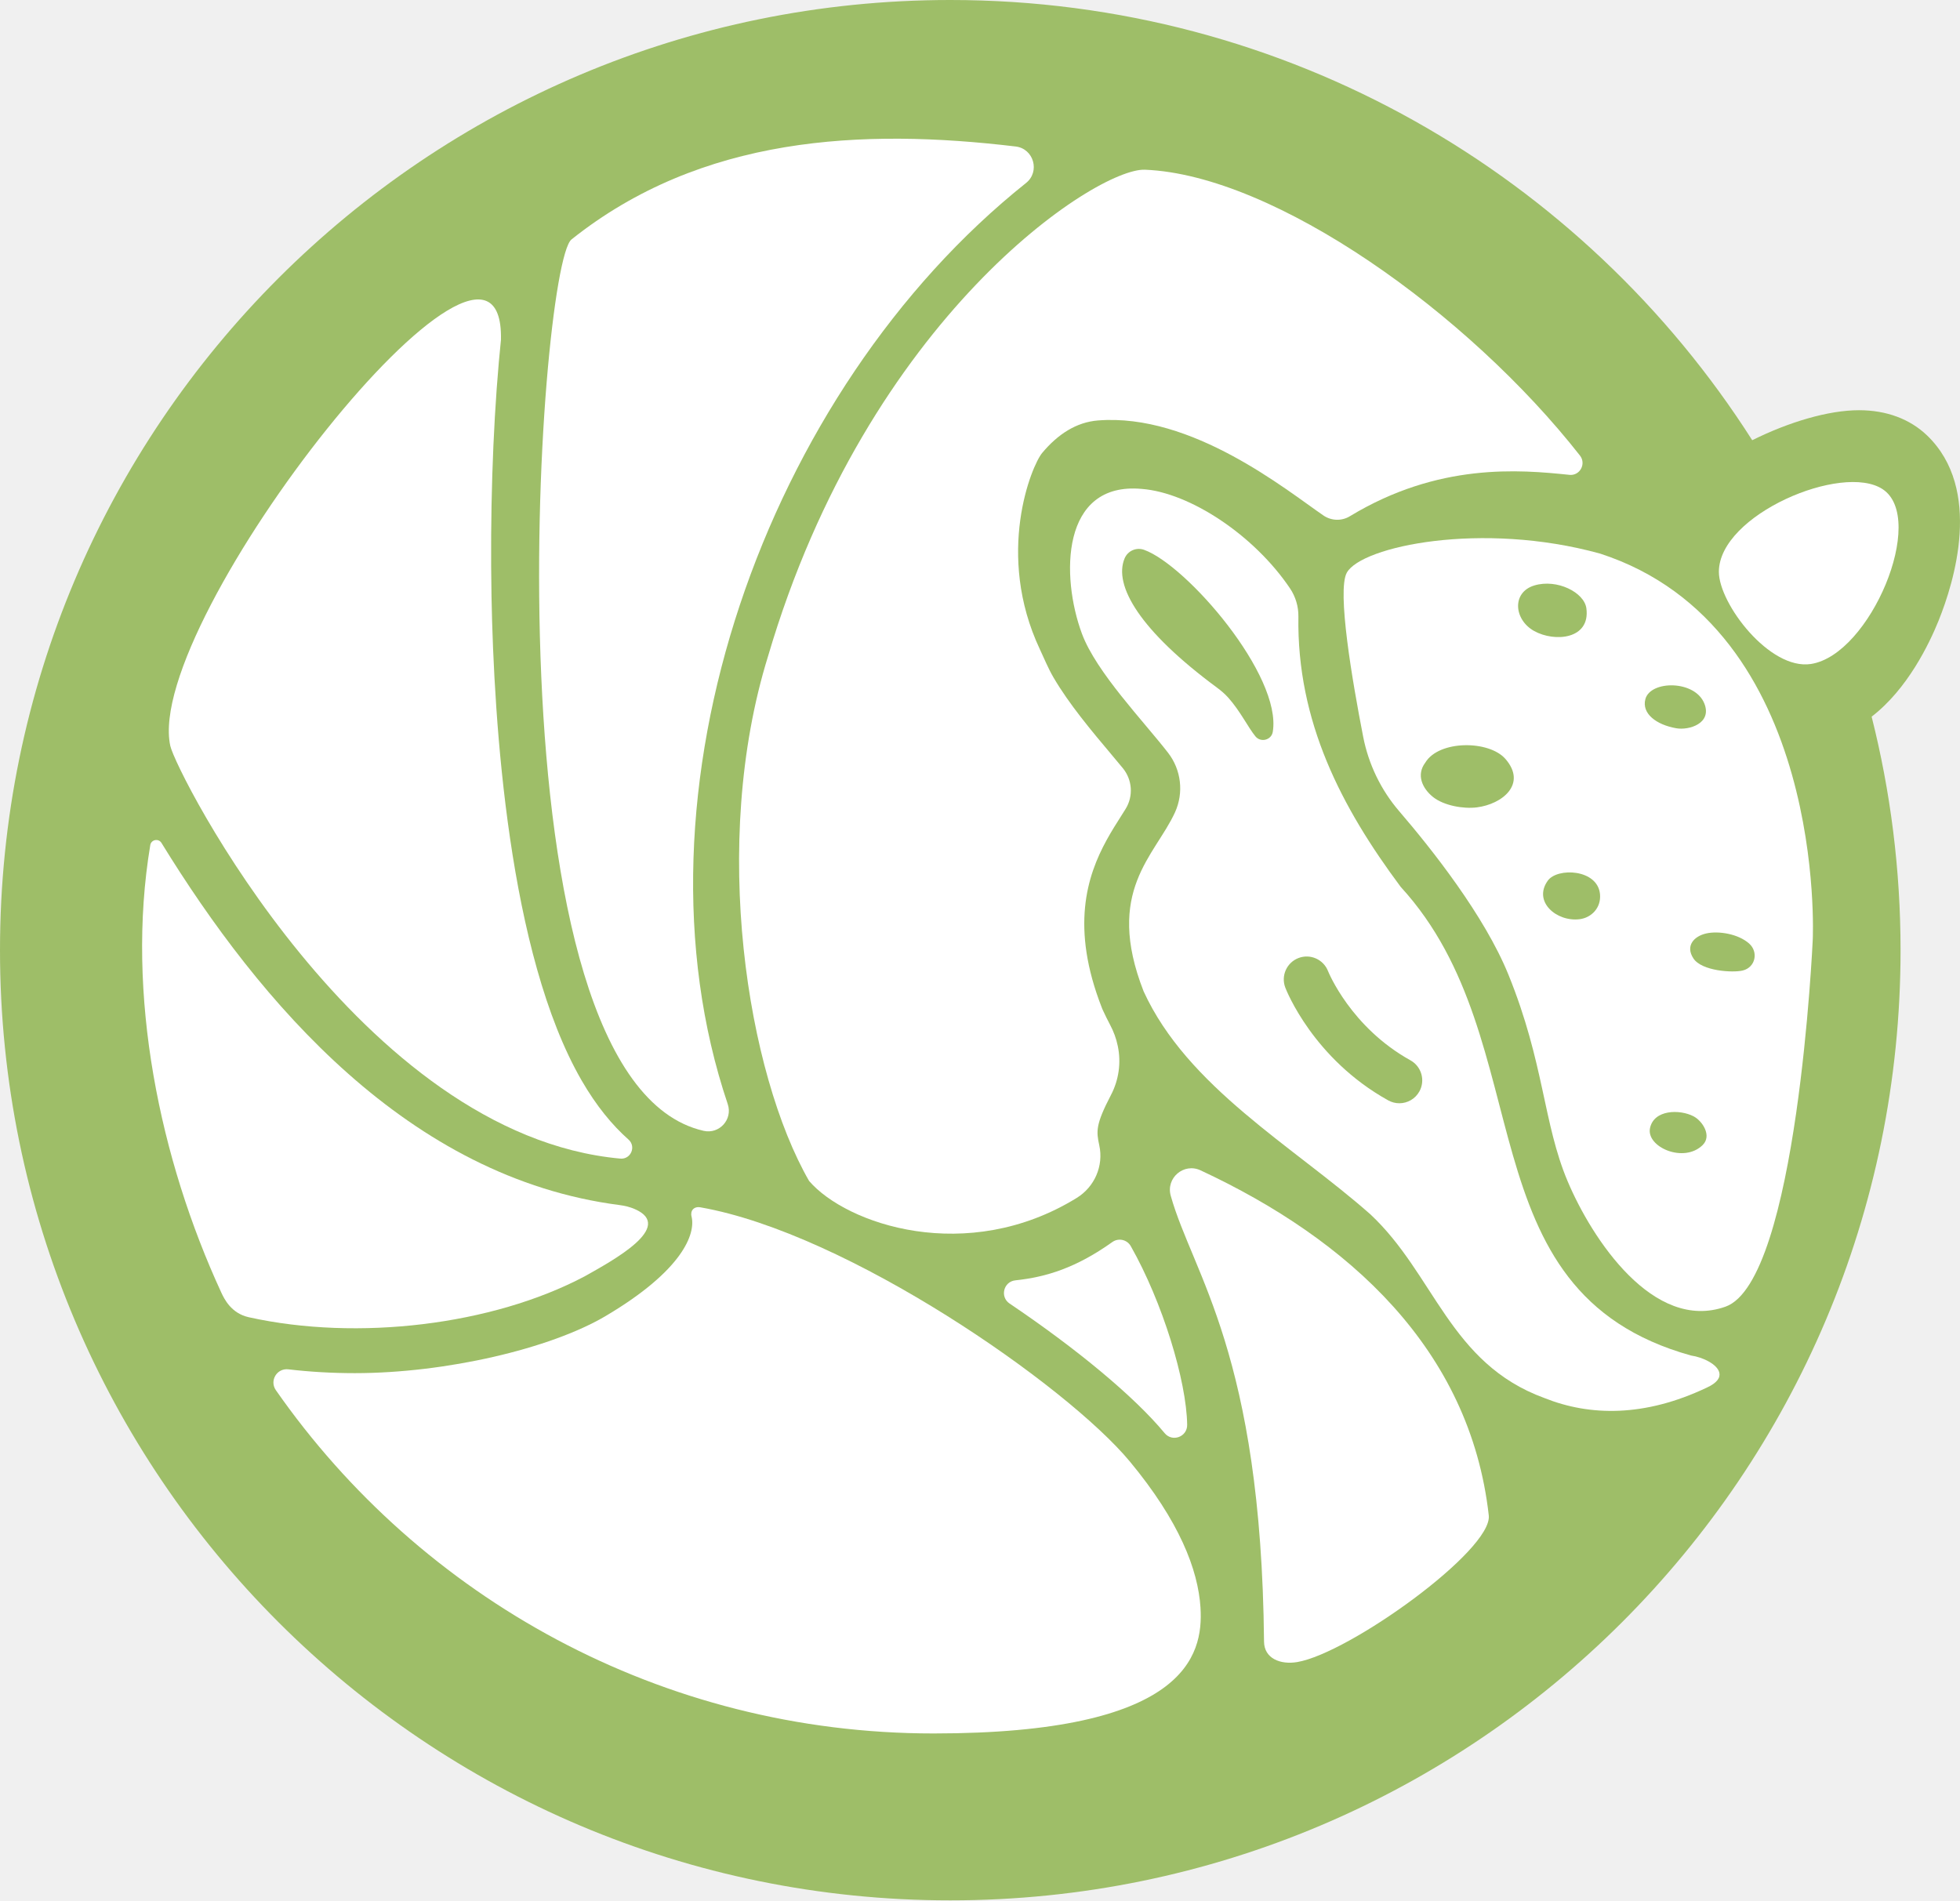
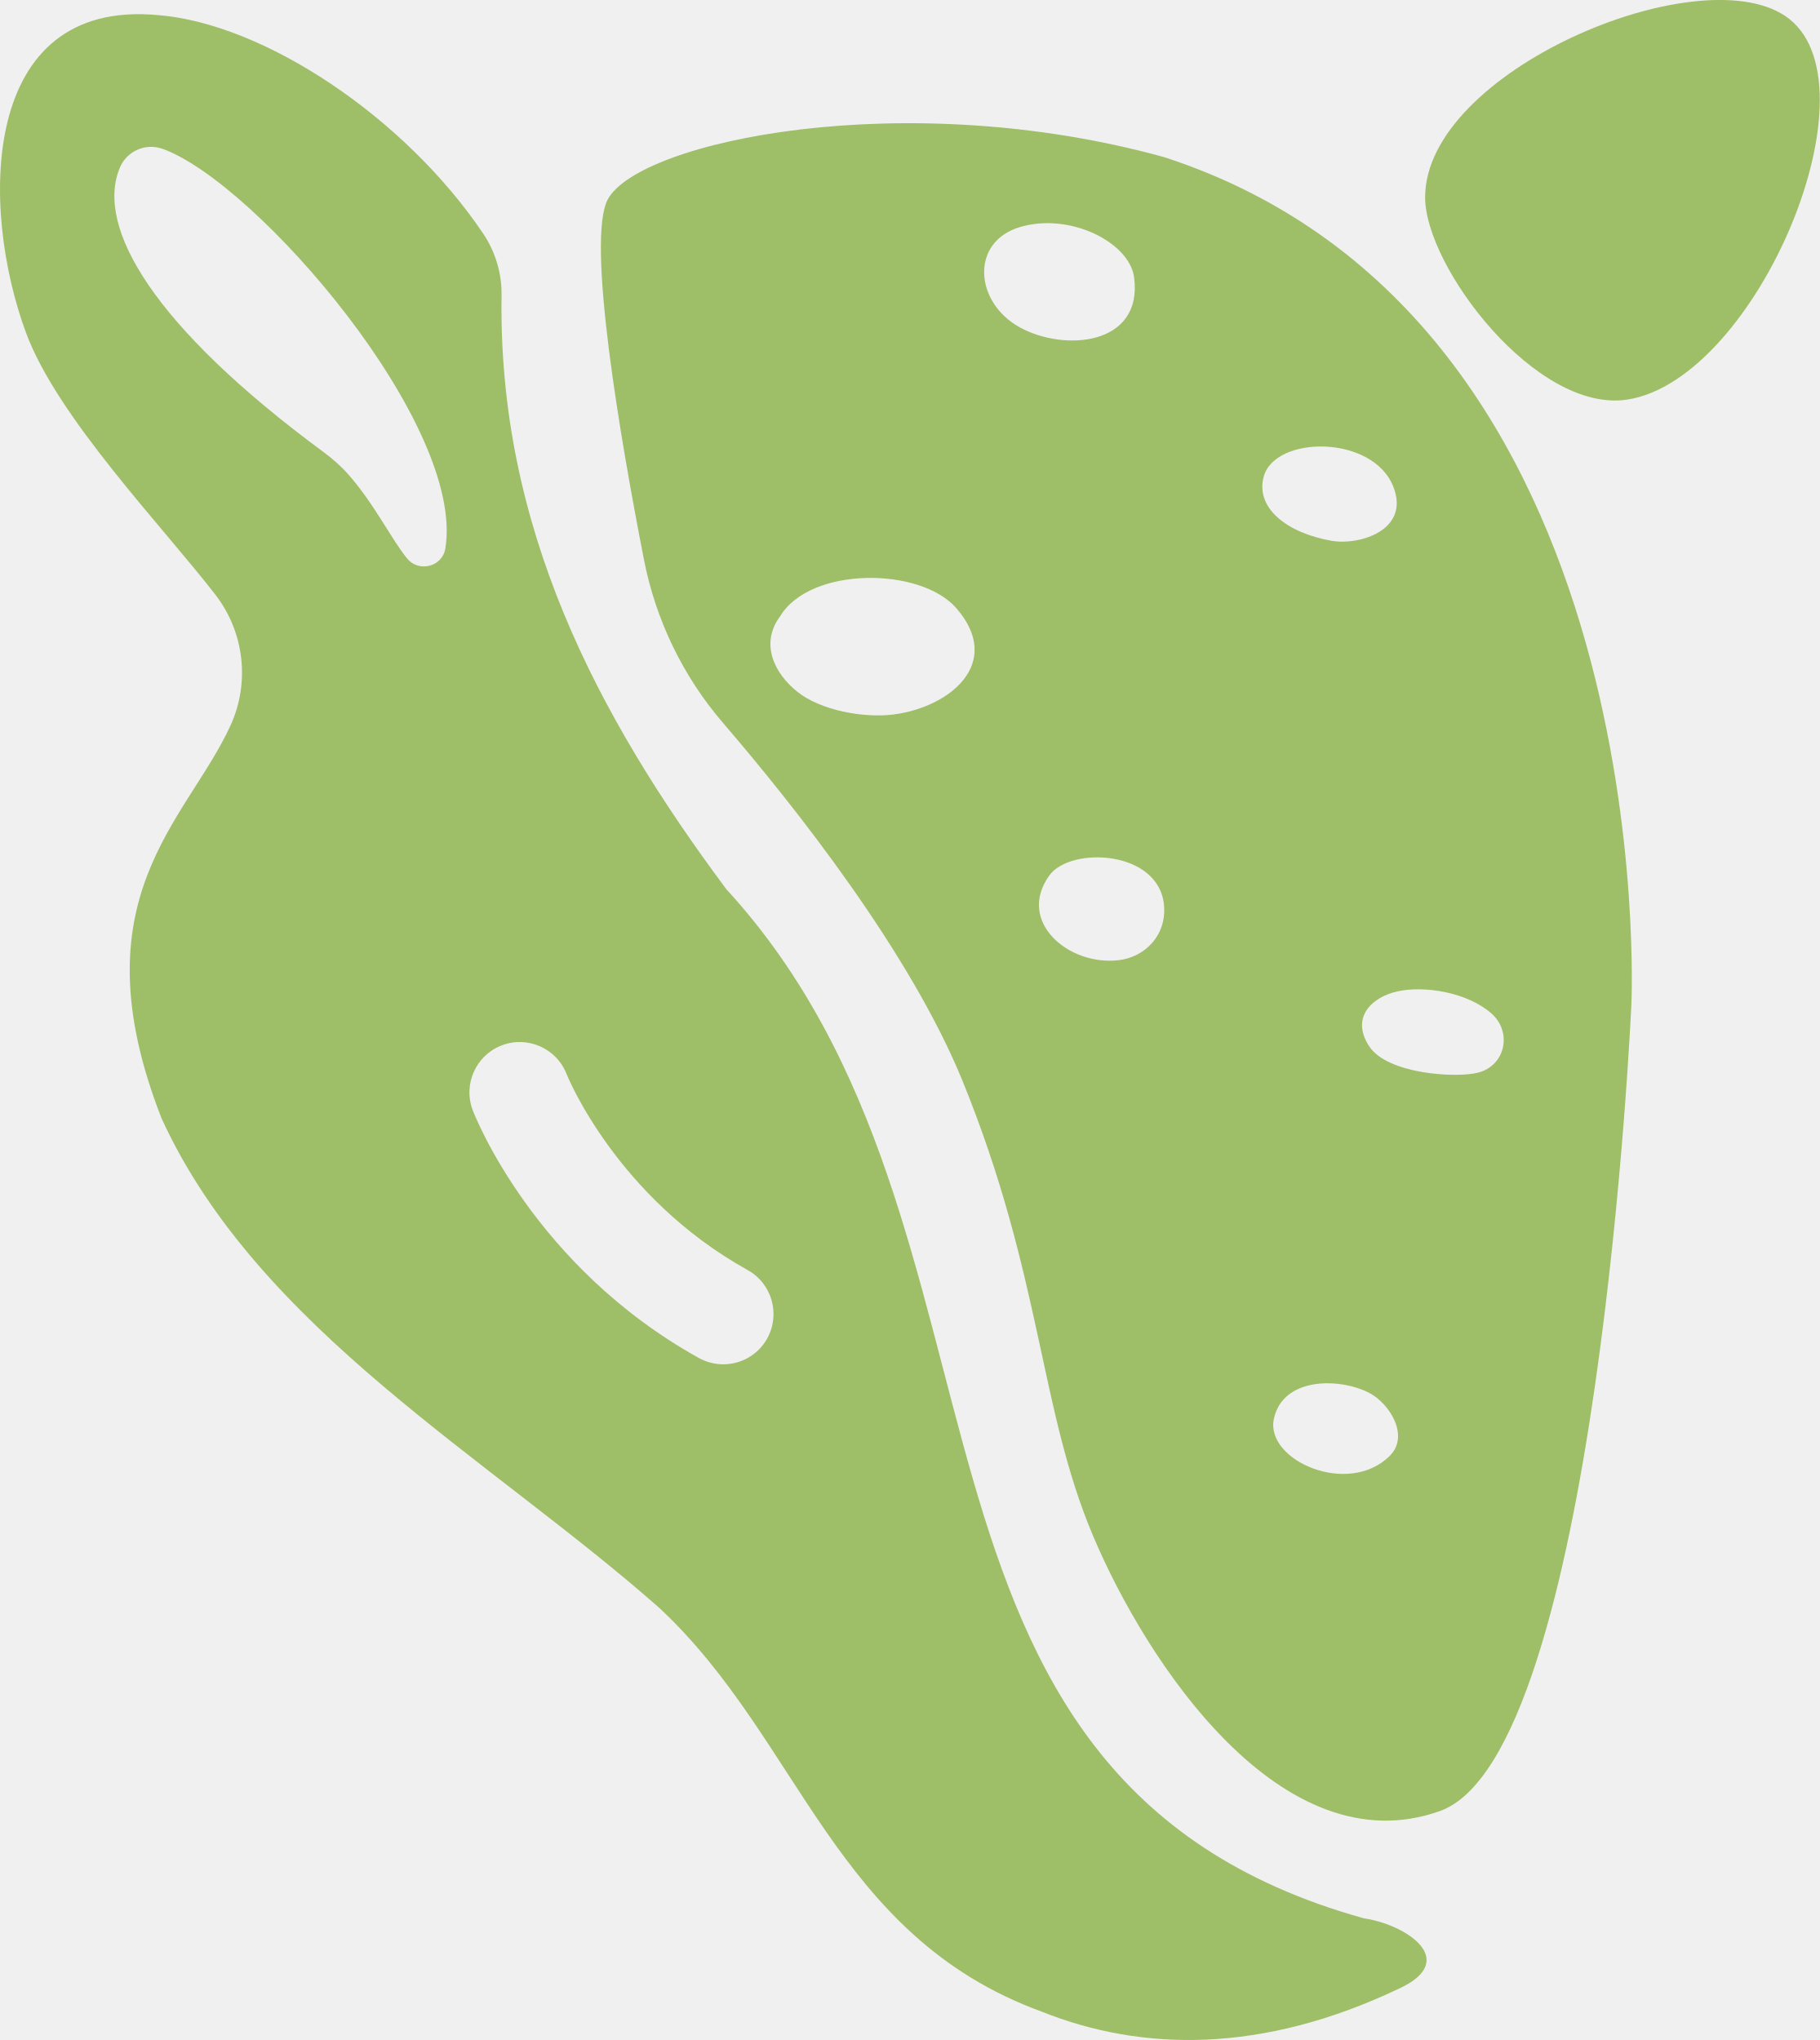
- <svg xmlns="http://www.w3.org/2000/svg" id="Capa_1" data-name="Capa 1" viewBox="0 0 1023.81 992.75">
+ <svg xmlns="http://www.w3.org/2000/svg" id="Capa_1" data-name="Capa 1" viewBox="0 0 848.89 951.79">
  <defs>
-     <style>
-       .color {
-         fill: #fff;
-       }
- 
-       .bg {
-         fill: #9ebe68;
-       }
-     </style>
+     <style>.color{fill:#9ebe68}</style>
  </defs>
-   <path class="bg" d="M1012.72,323.99c7.91-19.66,23.16-68.41-6.11-96.51-8.98-8.62-21.27-13.18-35.54-13.18-15.97,0-36.54,6.11-55.79,15.67C827.16,91.71,672.48,0,496.38,0,222.24,0,0,222.24,0,496.38s222.24,496.38,496.38,496.38,496.38-222.24,496.38-496.38c0-42.09-5.25-82.96-15.11-121.99,18.67-14.35,30.04-37.89,35.08-50.4Z" />
-   <path class="color" d="M620.12,744.31c.1,6.32-7.76,9.23-11.78,4.36-.03-.04-.06-.07-.09-.11-15.68-18.91-45.62-43.81-80.89-67.58-5.15-3.47-3.17-11.46,3.01-12.12,16.24-1.71,31.81-6.59,50.68-20.02,3.19-2.27,7.67-1.28,9.6,2.13,16.65,29.36,29.12,70.34,29.47,93.34Z" />
-   <path class="color" d="M897.86,298.74c0,16.56,26.46,51.45,48.08,48.13,30.99-4.77,60.69-75.89,37.5-91.29-21.03-13.97-85.58,13.3-85.58,43.16Z" />
-   <path class="color" d="M835.76,289.19c-61.65-17.04-124.62-3.85-132.26,10-5.2,9.45,2.89,56.63,8.56,85.71,2.81,14.38,9.27,27.78,18.82,38.89,16.89,19.65,44.53,54.49,57.08,85.45,18.75,46.23,18.1,77.5,30.87,107.8,12.77,30.3,44.93,78.91,82.49,65.57,37.56-13.34,45.57-191.71,45.57-191.71,0,0,8-163.04-111.14-201.72ZM771.43,421.78c-7.08.89-17.29-.95-22.86-5.4s-8.91-11.53-4.08-17.96c7.11-11.85,33.35-11.8,41.91-1.91,11.34,13.1-1.67,23.6-14.97,25.27ZM801.48,305.84c11.85-3.56,26.06,3.62,27.17,11.96,2.15,16.22-16.6,17.78-27.27,11.85-10.67-5.93-11.76-20.25.1-23.81ZM825.1,480.2c-12,1.49-24.5-9.19-16.6-20.15,5-6.94,26.08-6.09,27.27,7.11.64,7.08-4.48,12.27-10.67,13.04ZM859.47,365.21c2.66-9.87,25.94-10.03,30.82,2.37,4.07,10.35-8.04,14.04-14.69,12.87-10.51-1.84-18.15-7.74-16.13-15.24ZM889.44,598.14c-9.86,9.78-29.58,1.05-27.56-8.76s15.57-9.93,22.7-6.24c4.71,2.44,9.72,10.17,4.85,14.99ZM910.36,506.99c-5.21,1.28-21.39.34-25.77-6.26s.25-11.64,6.66-13.09c6.42-1.45,16.69.21,22.38,5.24,5.03,4.44,3.35,12.48-3.28,14.11Z" />
-   <path class="color" d="M880.43,707.86c-.13-.03-.26-.06-.39-.09.29.04.59.08.88.11-.17,0-.32,0-.49-.02Z" />
-   <path class="color" d="M898.08,717.03c-1.05-4.29-8.48-7.99-14.78-8.9-120.4-33.51-77.02-163.48-151.63-244.8-31.01-41.62-54.29-86.36-53.45-141.2.08-5.25-1.46-10.42-4.39-14.77-18.61-27.64-52.14-49.99-77.43-51.95h-.01c-42.28-3.86-42.31,45.85-31.23,75.66,7.47,20.09,32.24,45.72,44.99,62.2,6.88,8.89,8.28,20.88,3.61,31.11-10.42,22.78-36.91,41.06-16.39,93.5,22.94,50.09,78.04,80.81,118.37,116.42,33.64,31.37,41.41,77.94,90.95,96.03,23.8,9.52,52.32,10.01,84.77-5.39,5.59-2.53,7.25-5.33,6.62-7.91ZM664.84,382.33c-.72,4.31-6.29,5.73-9.06,2.36-3.82-4.65-7.9-13.18-14.2-20.23-1.75-1.95-3.75-3.67-5.86-5.22-40.26-29.73-54.19-53.35-48.29-67.52,1.67-4,6.16-5.95,10.23-4.47,22.27,8.07,72.06,65.69,67.18,95.08ZM741.41,570.19c-2.19,3.94-6.27,6.16-10.47,6.16-1.97,0-3.96-.49-5.8-1.51-39.14-21.73-53.18-57.39-53.76-58.9-2.36-6.17.72-13.09,6.89-15.46,6.16-2.36,13.05.71,15.44,6.85.2.52,11.91,29.31,43.04,46.59,5.78,3.21,7.86,10.5,4.66,16.27Z" />
-   <path class="color" d="M328.29,595.3c4.14,3.66,1.23,10.46-4.28,9.96-135.66-12.36-232.05-201.61-235.07-215.66-14.14-65.69,174.67-304.73,172.74-212.11-.38,3.68-.76,7.58-1.12,11.72-3.23,36.62-4.59,80.06-3.82,122.29,1.22,66.13,8.95,186.9,47.07,252.93,7.73,13.39,16.05,23.41,24.48,30.87Z" />
-   <path class="color" d="M535.97,95.58c-136.19,108.6-210.56,318.91-155.83,481.22,2.7,7.99-4.39,15.82-12.62,13.95-116.63-26.6-86.49-451.72-68.99-465.67,67.87-54.11,151.79-58.13,232.01-48.55,9.44,1.13,12.86,13.13,5.42,19.06Z" />
-   <path class="color" d="M819.77,248.06c-26.05-2.71-68.37-6.44-114.69,21.64-4.27,2.59-9.66,2.41-13.78-.41-19.37-13.27-68.67-53.57-117.81-49.64-11.28.91-20.94,7.19-29.11,16.97-5.54,6.63-24.61,52.88-1.19,102.61,2.22,4.71,4.25,9.78,7.1,14.67,8.15,13.94,19.75,27.75,30.32,40.32,1.83,2.18,3.89,4.63,5.88,7.05,5,6.06,5.61,14.64,1.47,21.32-.71,1.15-1.49,2.39-2.34,3.72-2.39,3.76-5.04,7.91-7.57,12.54-10.32,18.82-18.9,45.67-2.51,87.58l.24.62.27.6c1.21,2.65,2.5,5.24,3.84,7.78,1.8,3.41,3.16,7.03,3.94,10.81l.07.32c1.79,8.63.51,17.61-3.56,25.42-8.1,15.54-7.72,19.02-6.12,26.38,2.33,10.73-2.47,21.71-11.82,27.46-57.23,35.24-120.26,13.81-139.77-8.88-32.17-55.9-51.84-176.15-21.46-274.06,52.22-177.55,171.58-255.23,196.88-254.22,67.83,2.75,168.89,74.92,227.24,149.32,3.41,4.35-.04,10.67-5.54,10.09Z" />
-   <path class="color" d="M305.26,666.84c-47.98,25.37-118.42,33.92-175.31,21.29-9.25-2.05-12.83-9.62-14.39-12.96-31.91-69.19-50.13-155.46-37.06-233.7.47-2.81,4.14-3.61,5.76-1.26h0c51.49,83.79,129.16,175.09,239.41,189.33,2.71.35,5.39.99,7.9,2.09,21.19,9.24-11.52,26.89-26.13,35.12l-.17.1Z" />
-   <path class="color" d="M627.08,839.92c1.58,25.22-8.05,65.65-139.44,65.65-142.23,0-267.89-70.91-343.54-179.33-3.45-4.94.53-11.6,6.52-10.89,11.23,1.32,22.83,1.99,34.71,1.99,47.41,0,102.12-12.74,131.04-29.85,40.4-23.9,47.07-43.02,44.86-51.98-.77-3.12,1.3-5.38,4.62-4.8,76.77,13.44,191.39,93.05,224.35,132.82,25.8,31.12,35.64,56.44,36.89,76.4Z" />
-   <path class="color" d="M660.27,857.59c-1.47-150.45-37.14-191.77-48.73-232.91-2.62-9.3,6.82-17.36,15.57-13.29,77.24,35.99,140.8,93.4,150.55,180.27,2.04,18.19-72.83,72-100.04,76.61-8.74,1.48-17.27-1.82-17.35-10.68Z" />
+   <path class="color" d="M664.79 92.03c0 32.49 51.91 100.92 94.31 94.4 60.78-9.35 119.04-148.85 73.55-179.06-41.26-27.4-167.85 26.09-167.85 84.65ZM542.99 73.3c-120.91-33.43-244.44-7.56-259.41 19.62-10.2 18.53 5.66 111.08 16.8 168.12 5.5 28.2 18.19 54.49 36.92 76.28 33.13 38.53 87.34 106.88 111.96 167.61 36.77 90.69 35.5 152.01 60.55 211.45S597.93 871.15 671.61 845c73.68-26.16 89.38-376.04 89.38-376.04S776.69 149.16 543 73.3Zm-126.2 260.06c-13.89 1.75-33.9-1.87-44.85-10.6-10.85-8.66-17.48-22.61-8.01-35.24 13.95-23.25 65.41-23.14 82.21-3.74 22.25 25.7-3.28 46.29-29.35 49.57Zm58.96-227.41c23.25-6.98 51.12 7.09 53.29 23.45 4.21 31.81-32.55 34.88-53.48 23.25s-23.06-39.73.19-46.7m46.31 342.01c-23.53 2.93-48.06-18.02-32.55-39.53 9.8-13.6 51.15-11.94 53.48 13.95 1.25 13.9-8.78 24.06-20.93 25.58m67.43-225.55c5.22-19.35 50.88-19.68 60.46 4.65 7.99 20.29-15.77 27.53-28.82 25.25-20.61-3.61-35.61-15.17-31.64-29.9m58.77 456.88c-19.34 19.18-58.02 2.06-54.05-17.17 4.06-19.66 30.54-19.48 44.53-12.24 9.24 4.78 19.07 19.94 9.52 29.41m41.03-178.78c-10.21 2.51-41.96.66-50.54-12.28-8.62-13 .48-22.83 13.07-25.67s32.74.41 43.9 10.27c9.86 8.71 6.57 24.48-6.43 27.68m-58.7 393.98c-.25-.06-.52-.11-.77-.17.57.08 1.15.15 1.72.21-.33-.02-.63-.02-.96-.04Z" />
+   <path class="color" d="M665.21 912.48c-2.06-8.41-16.63-15.67-28.99-17.46-236.16-65.73-151.07-320.66-297.41-480.16-60.82-81.64-106.49-169.39-104.84-276.96.16-10.3-2.86-20.44-8.61-28.97-36.5-54.21-102.27-98.05-151.87-101.9h-.02C-9.46-.54-9.52 96.97 12.21 155.44c14.65 39.41 63.24 89.68 88.25 122 13.49 17.44 16.24 40.95 7.08 61.02C87.1 383.14 35.14 419 75.39 521.85c45 98.25 153.07 158.5 232.18 228.35 65.98 61.53 81.22 152.87 178.39 188.36 46.68 18.67 102.62 19.63 166.27-10.57 10.96-4.96 14.22-10.45 12.98-15.52Zm-457.48-656.5c-1.41 8.45-12.34 11.24-17.77 4.63-7.49-9.12-15.5-25.85-27.85-39.68-3.43-3.82-7.36-7.2-11.49-10.24-78.98-58.31-106.3-104.64-94.73-132.44 3.28-7.85 12.08-11.67 20.07-8.77 43.68 15.83 141.34 128.85 131.77 186.49Zm150.18 368.48c-4.3 7.73-12.3 12.08-20.54 12.08-3.86 0-7.77-.96-11.38-2.96-76.77-42.62-104.31-112.57-105.45-115.53-4.63-12.1 1.41-25.68 13.51-30.32 12.08-4.63 25.6 1.39 30.28 13.44.39 1.02 23.36 57.49 84.42 91.38 11.34 6.3 15.42 20.6 9.14 31.91Z" />
</svg>
